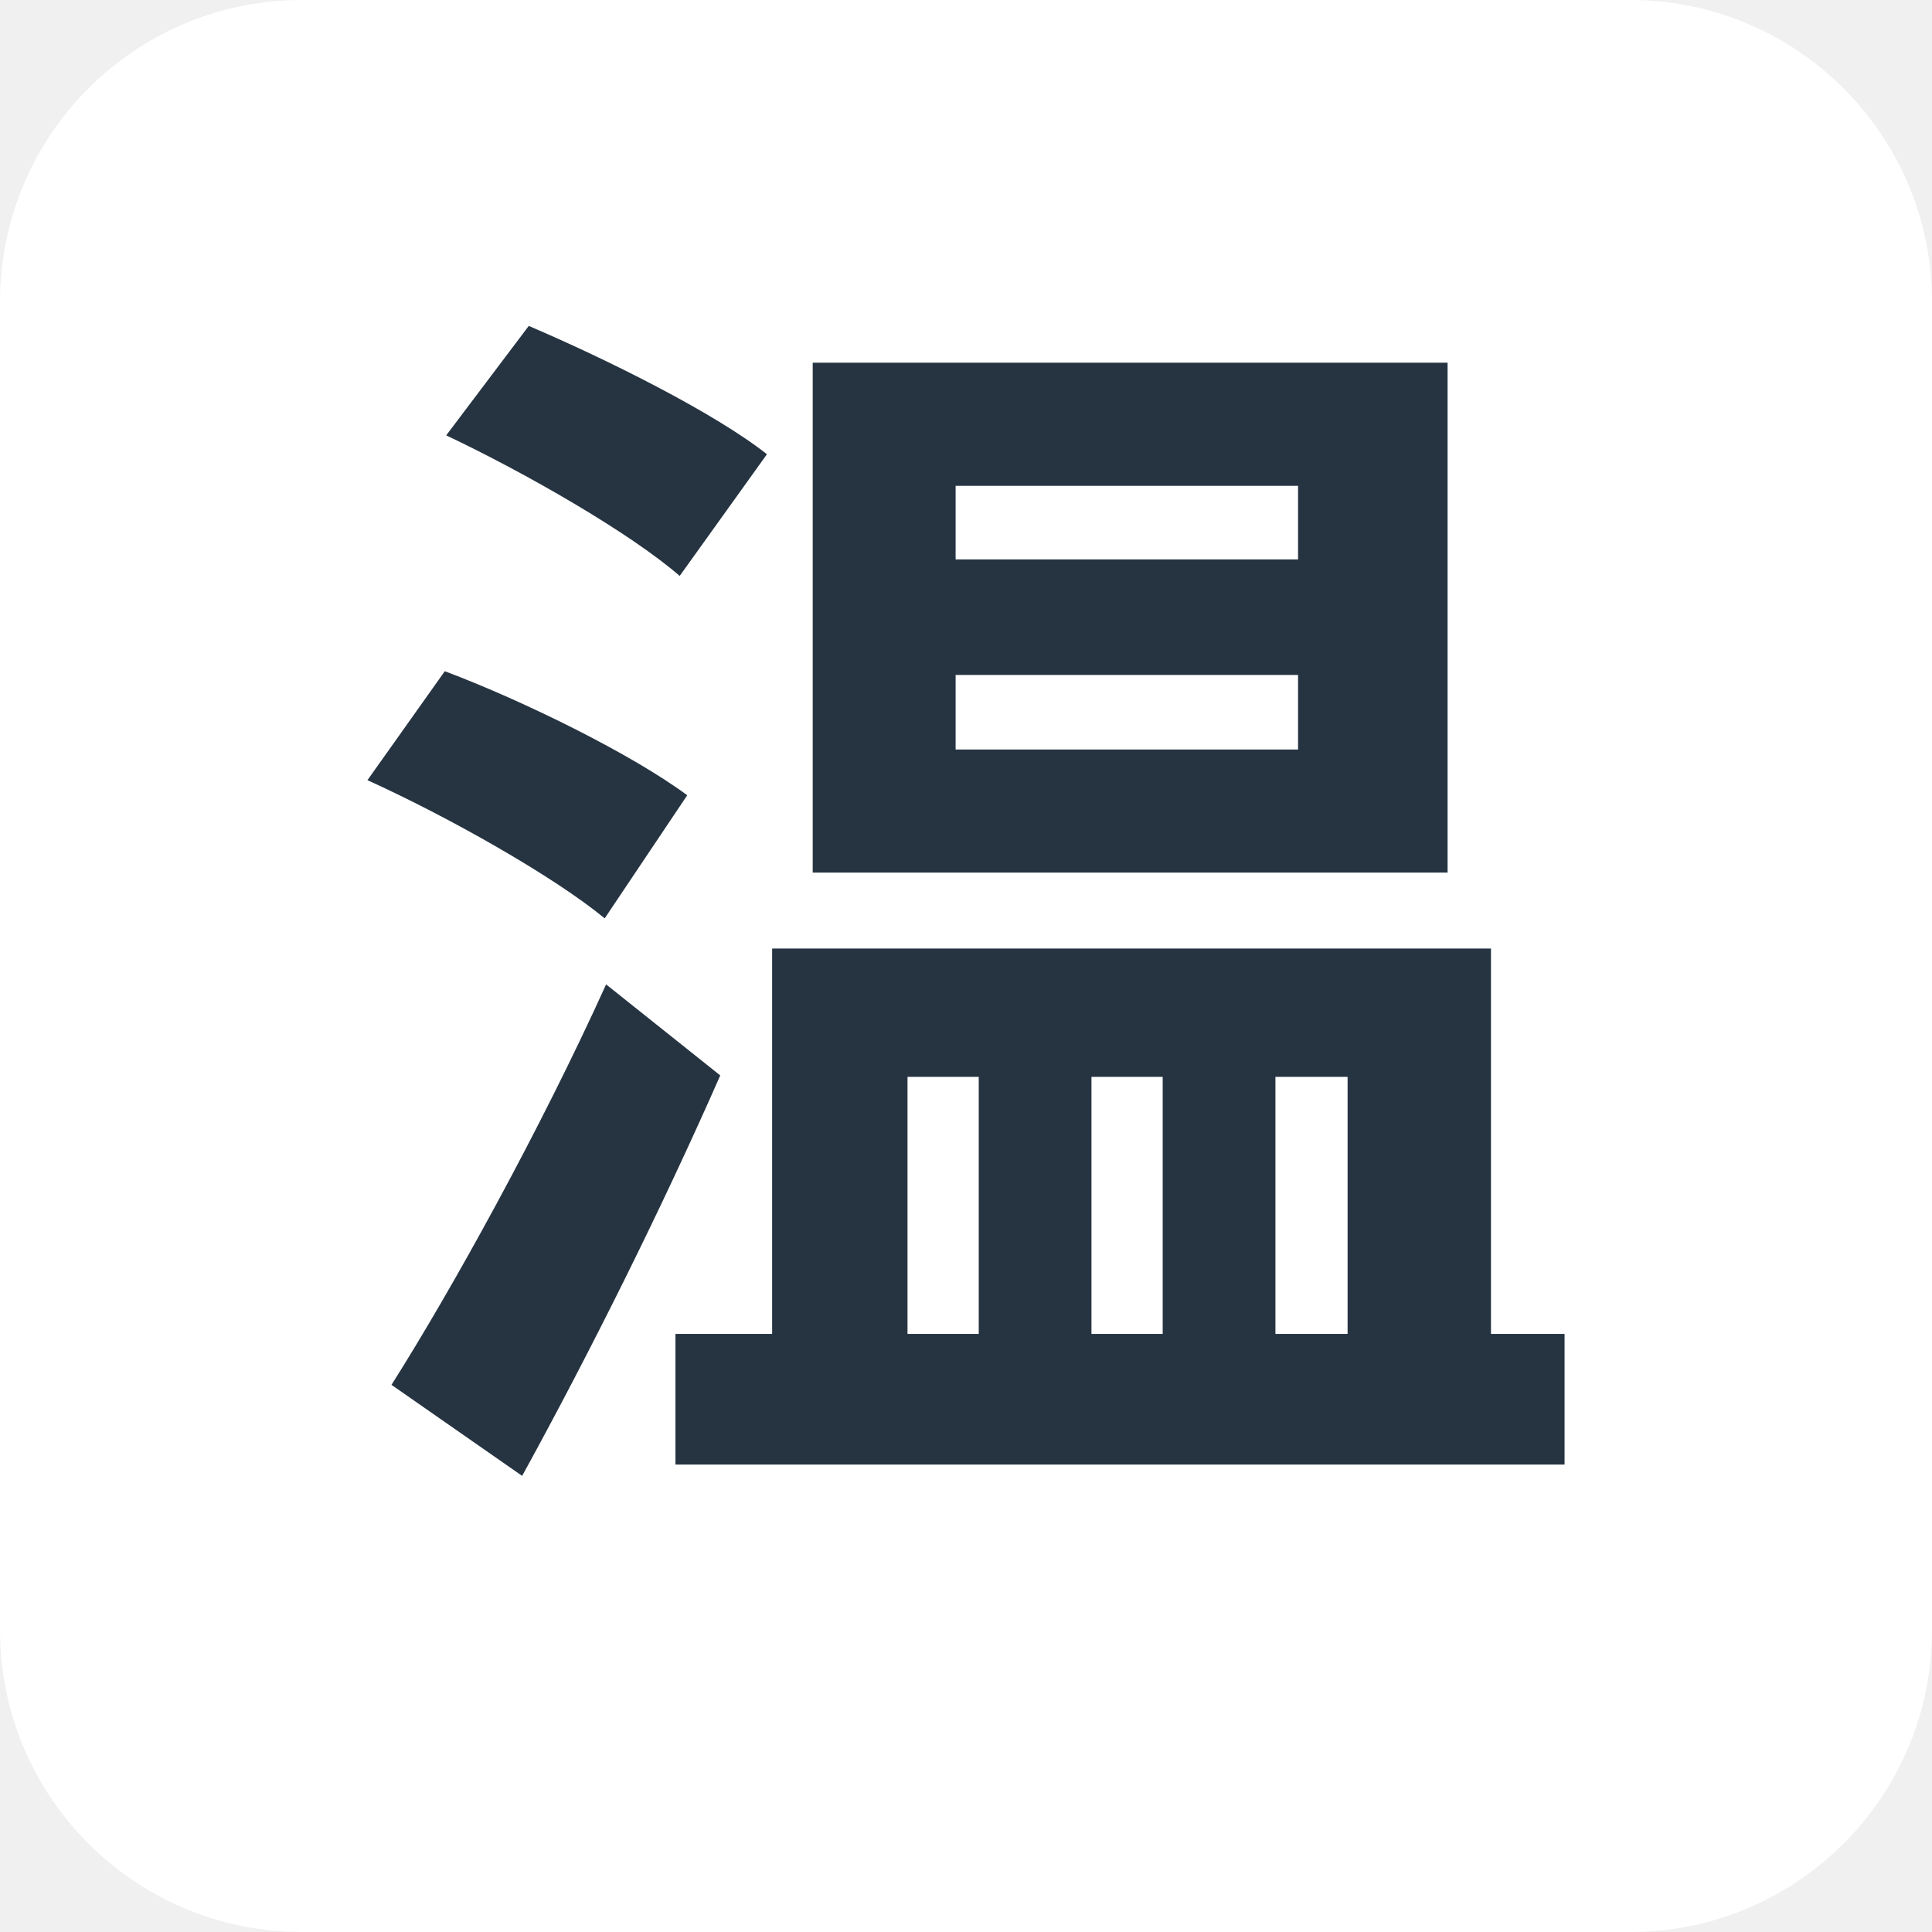
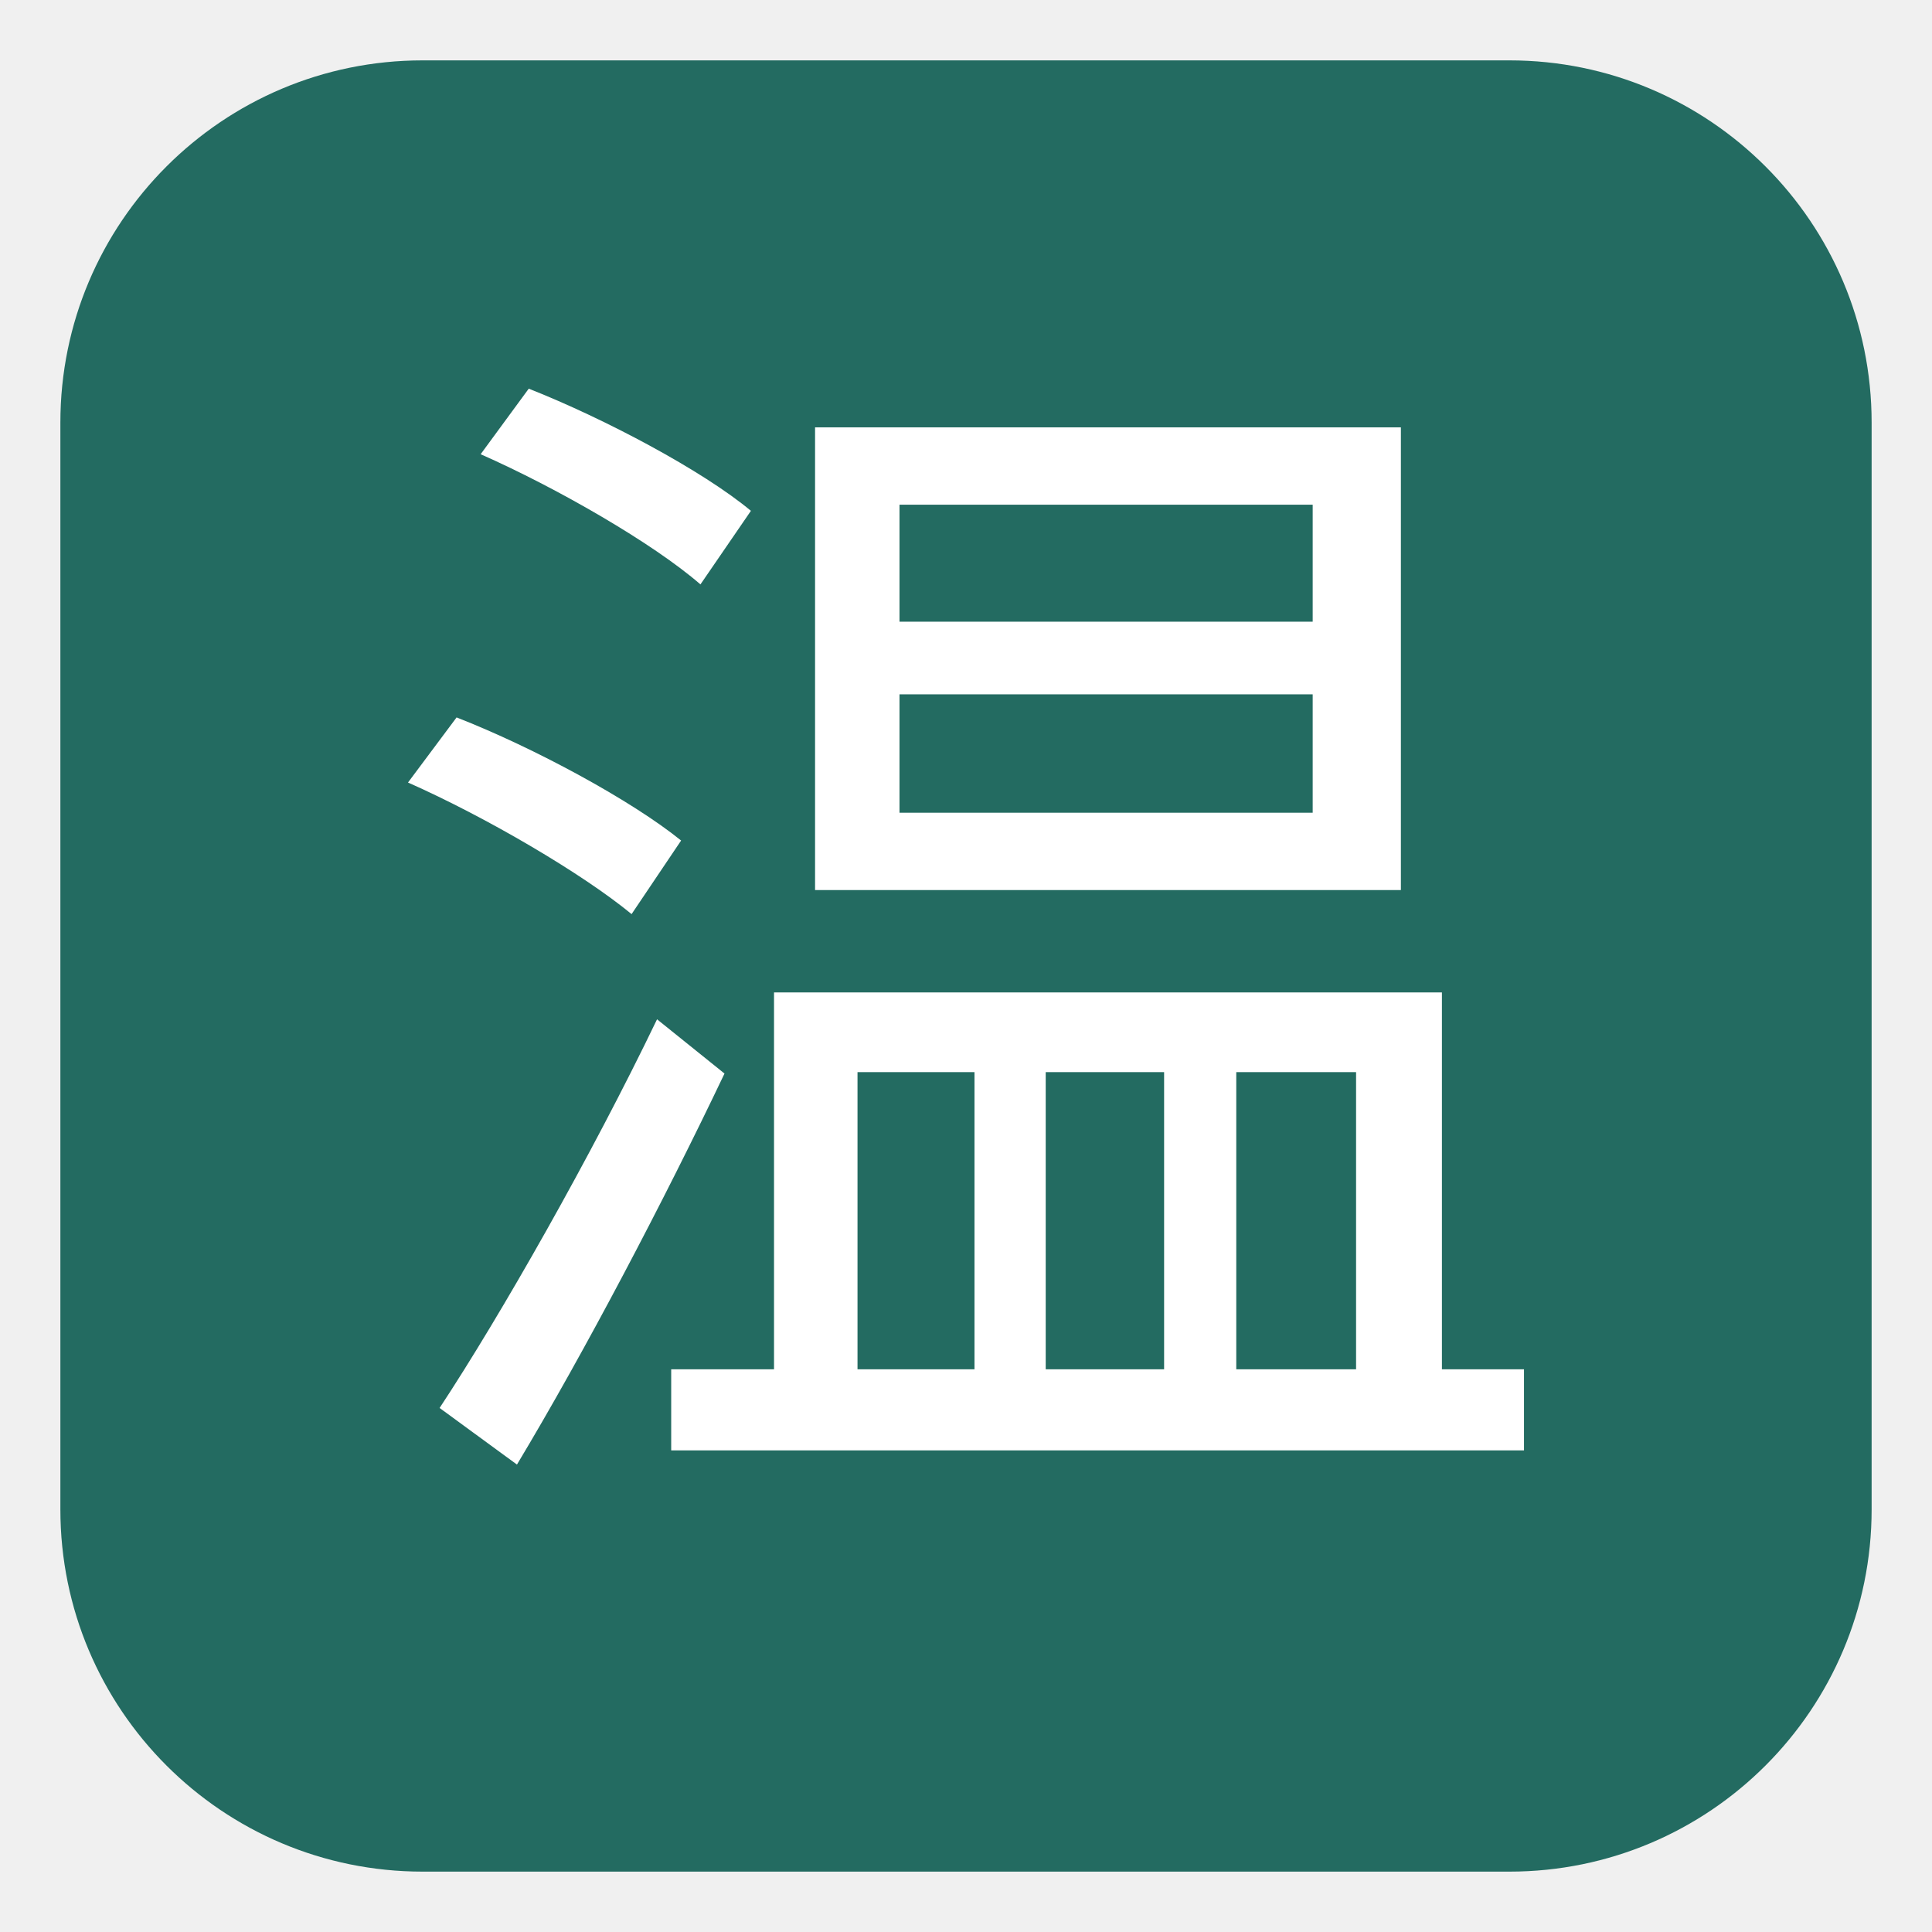
<svg xmlns="http://www.w3.org/2000/svg" viewBox="0 0 64 64">
-   <rect width="64" height="64" rx="10" fill="#ffffff" />
-   <text x="32" y="46" text-anchor="middle" font-family="sans-serif" font-size="42" font-weight="600" fill="#263442">温</text>
+   <rect x="2" y="2" width="60" height="60" rx="12" fill="#236b61" />
+   <text x="32" y="46" text-anchor="middle" font-family="PingFang SC,Microsoft YaHei,sans-serif" font-size="40" font-weight="500" fill="#ffffff">温</text>
</svg>
